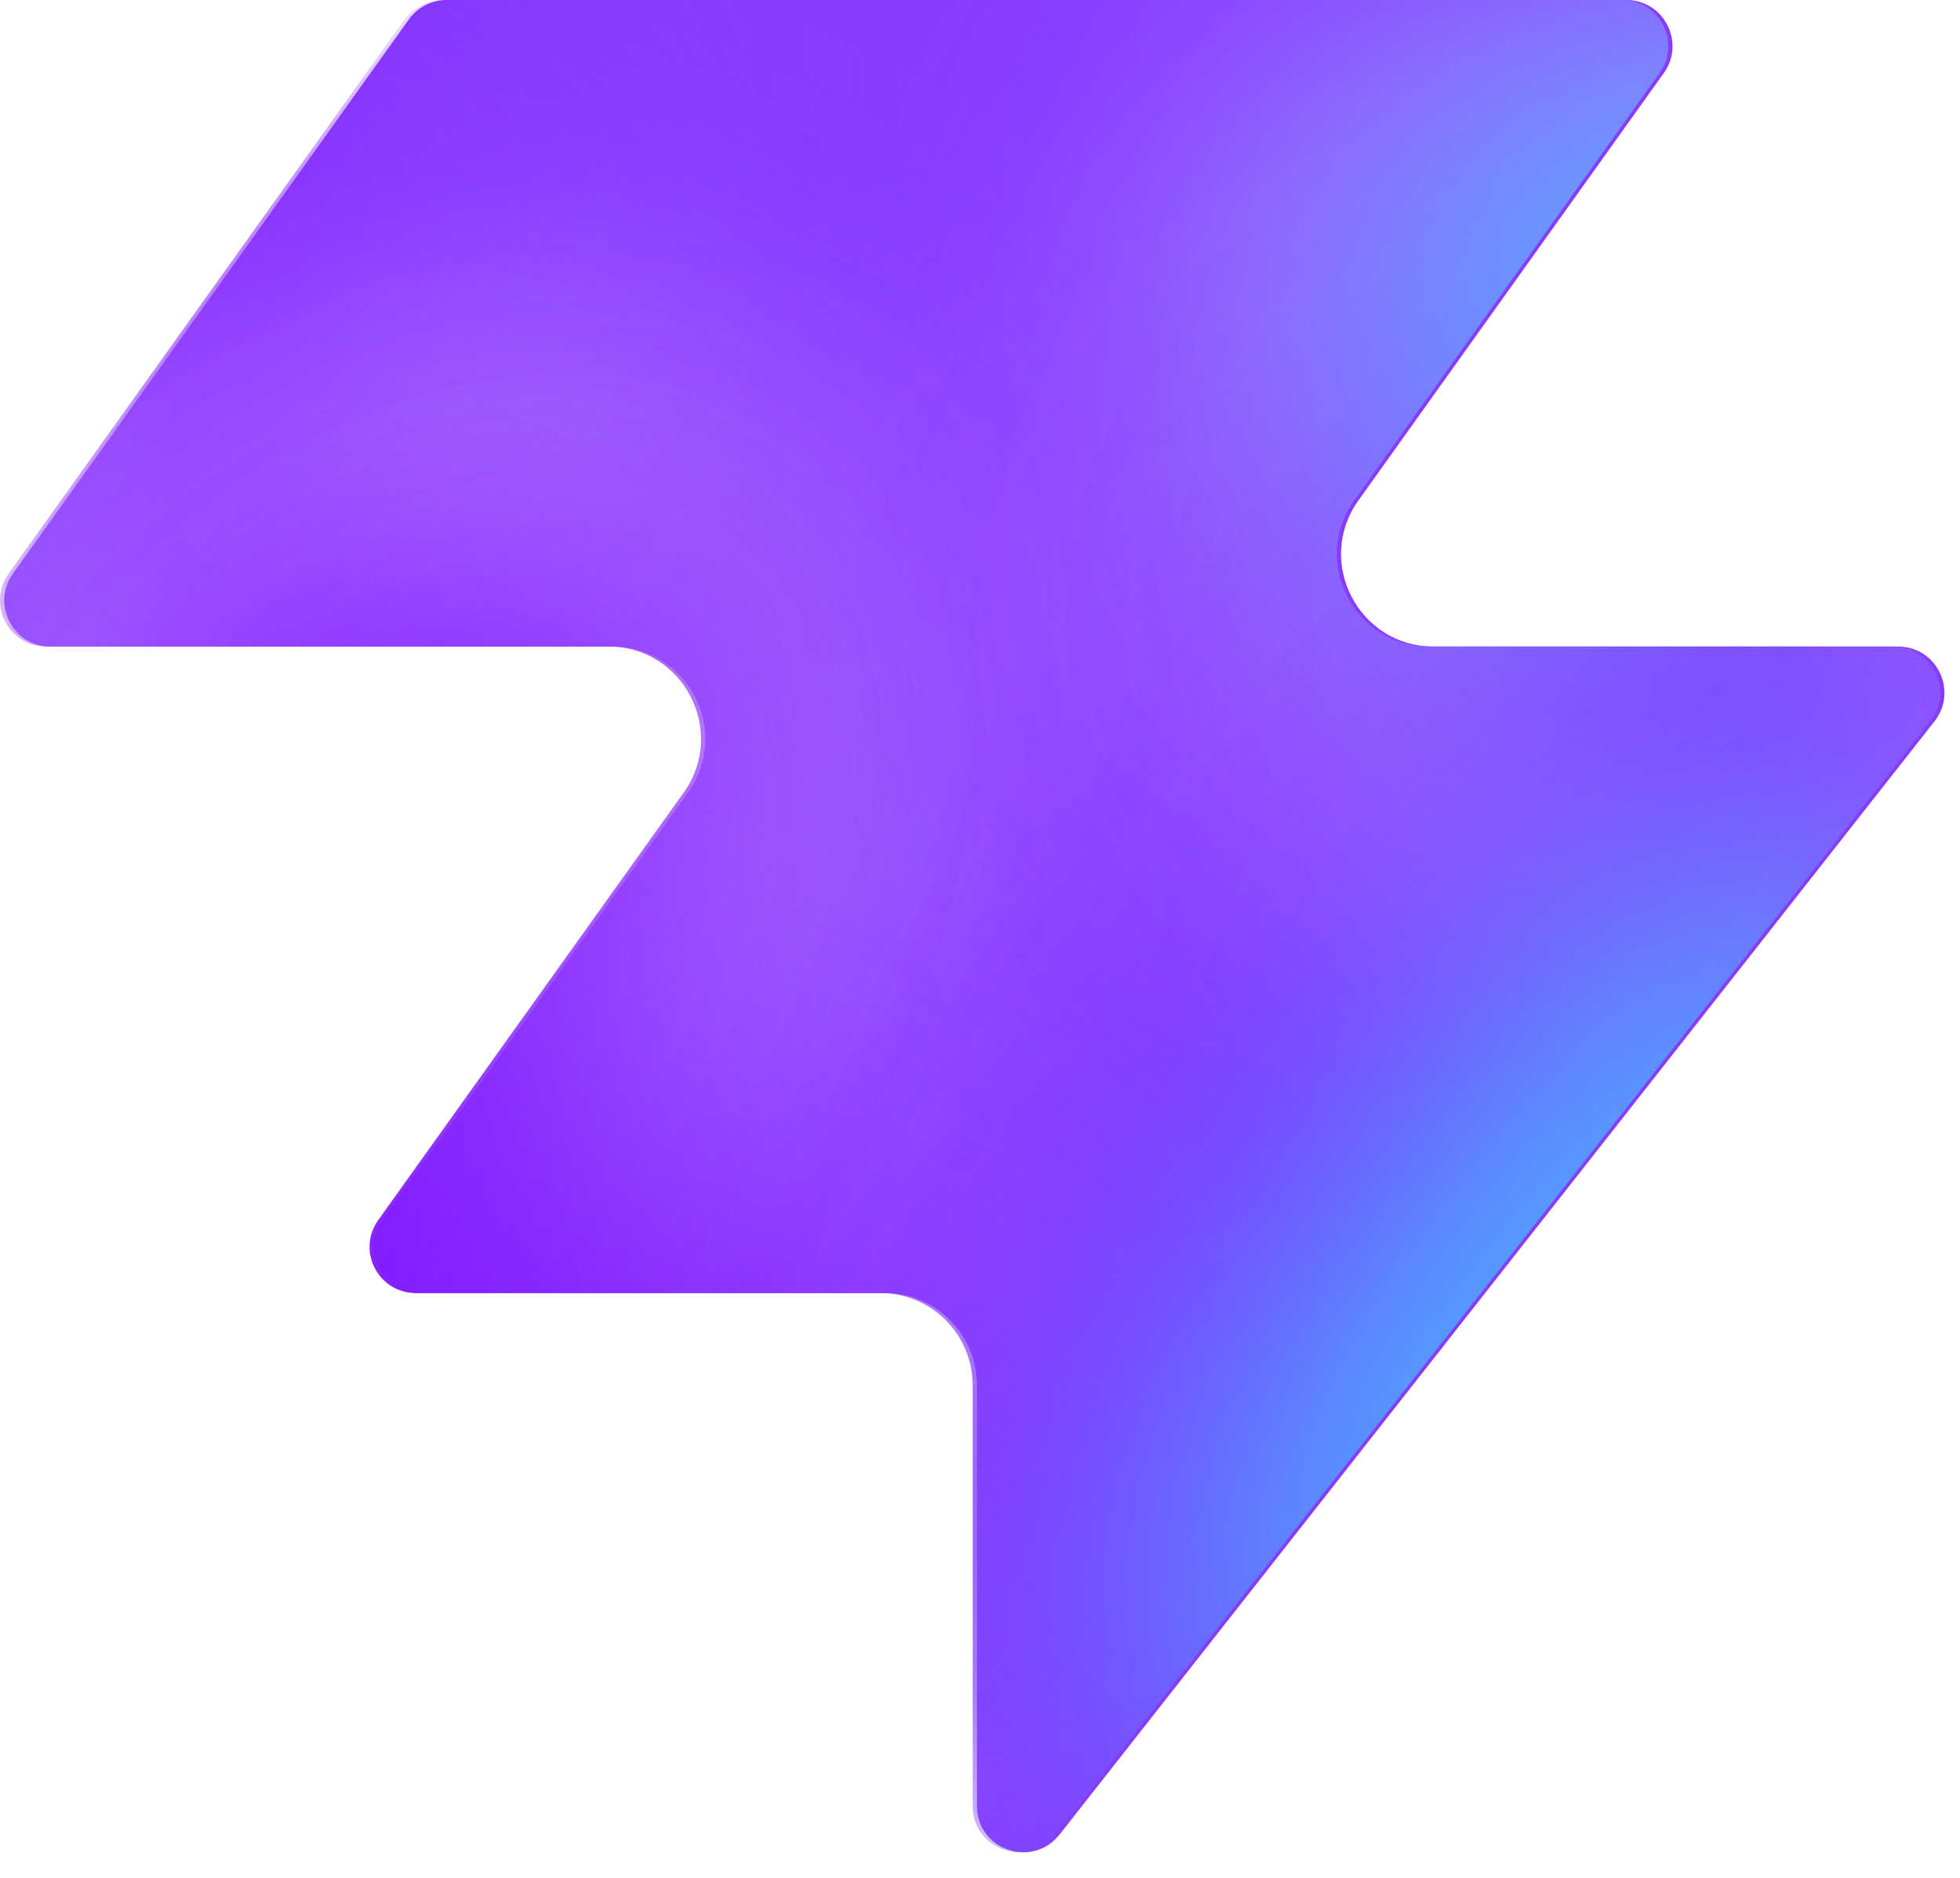
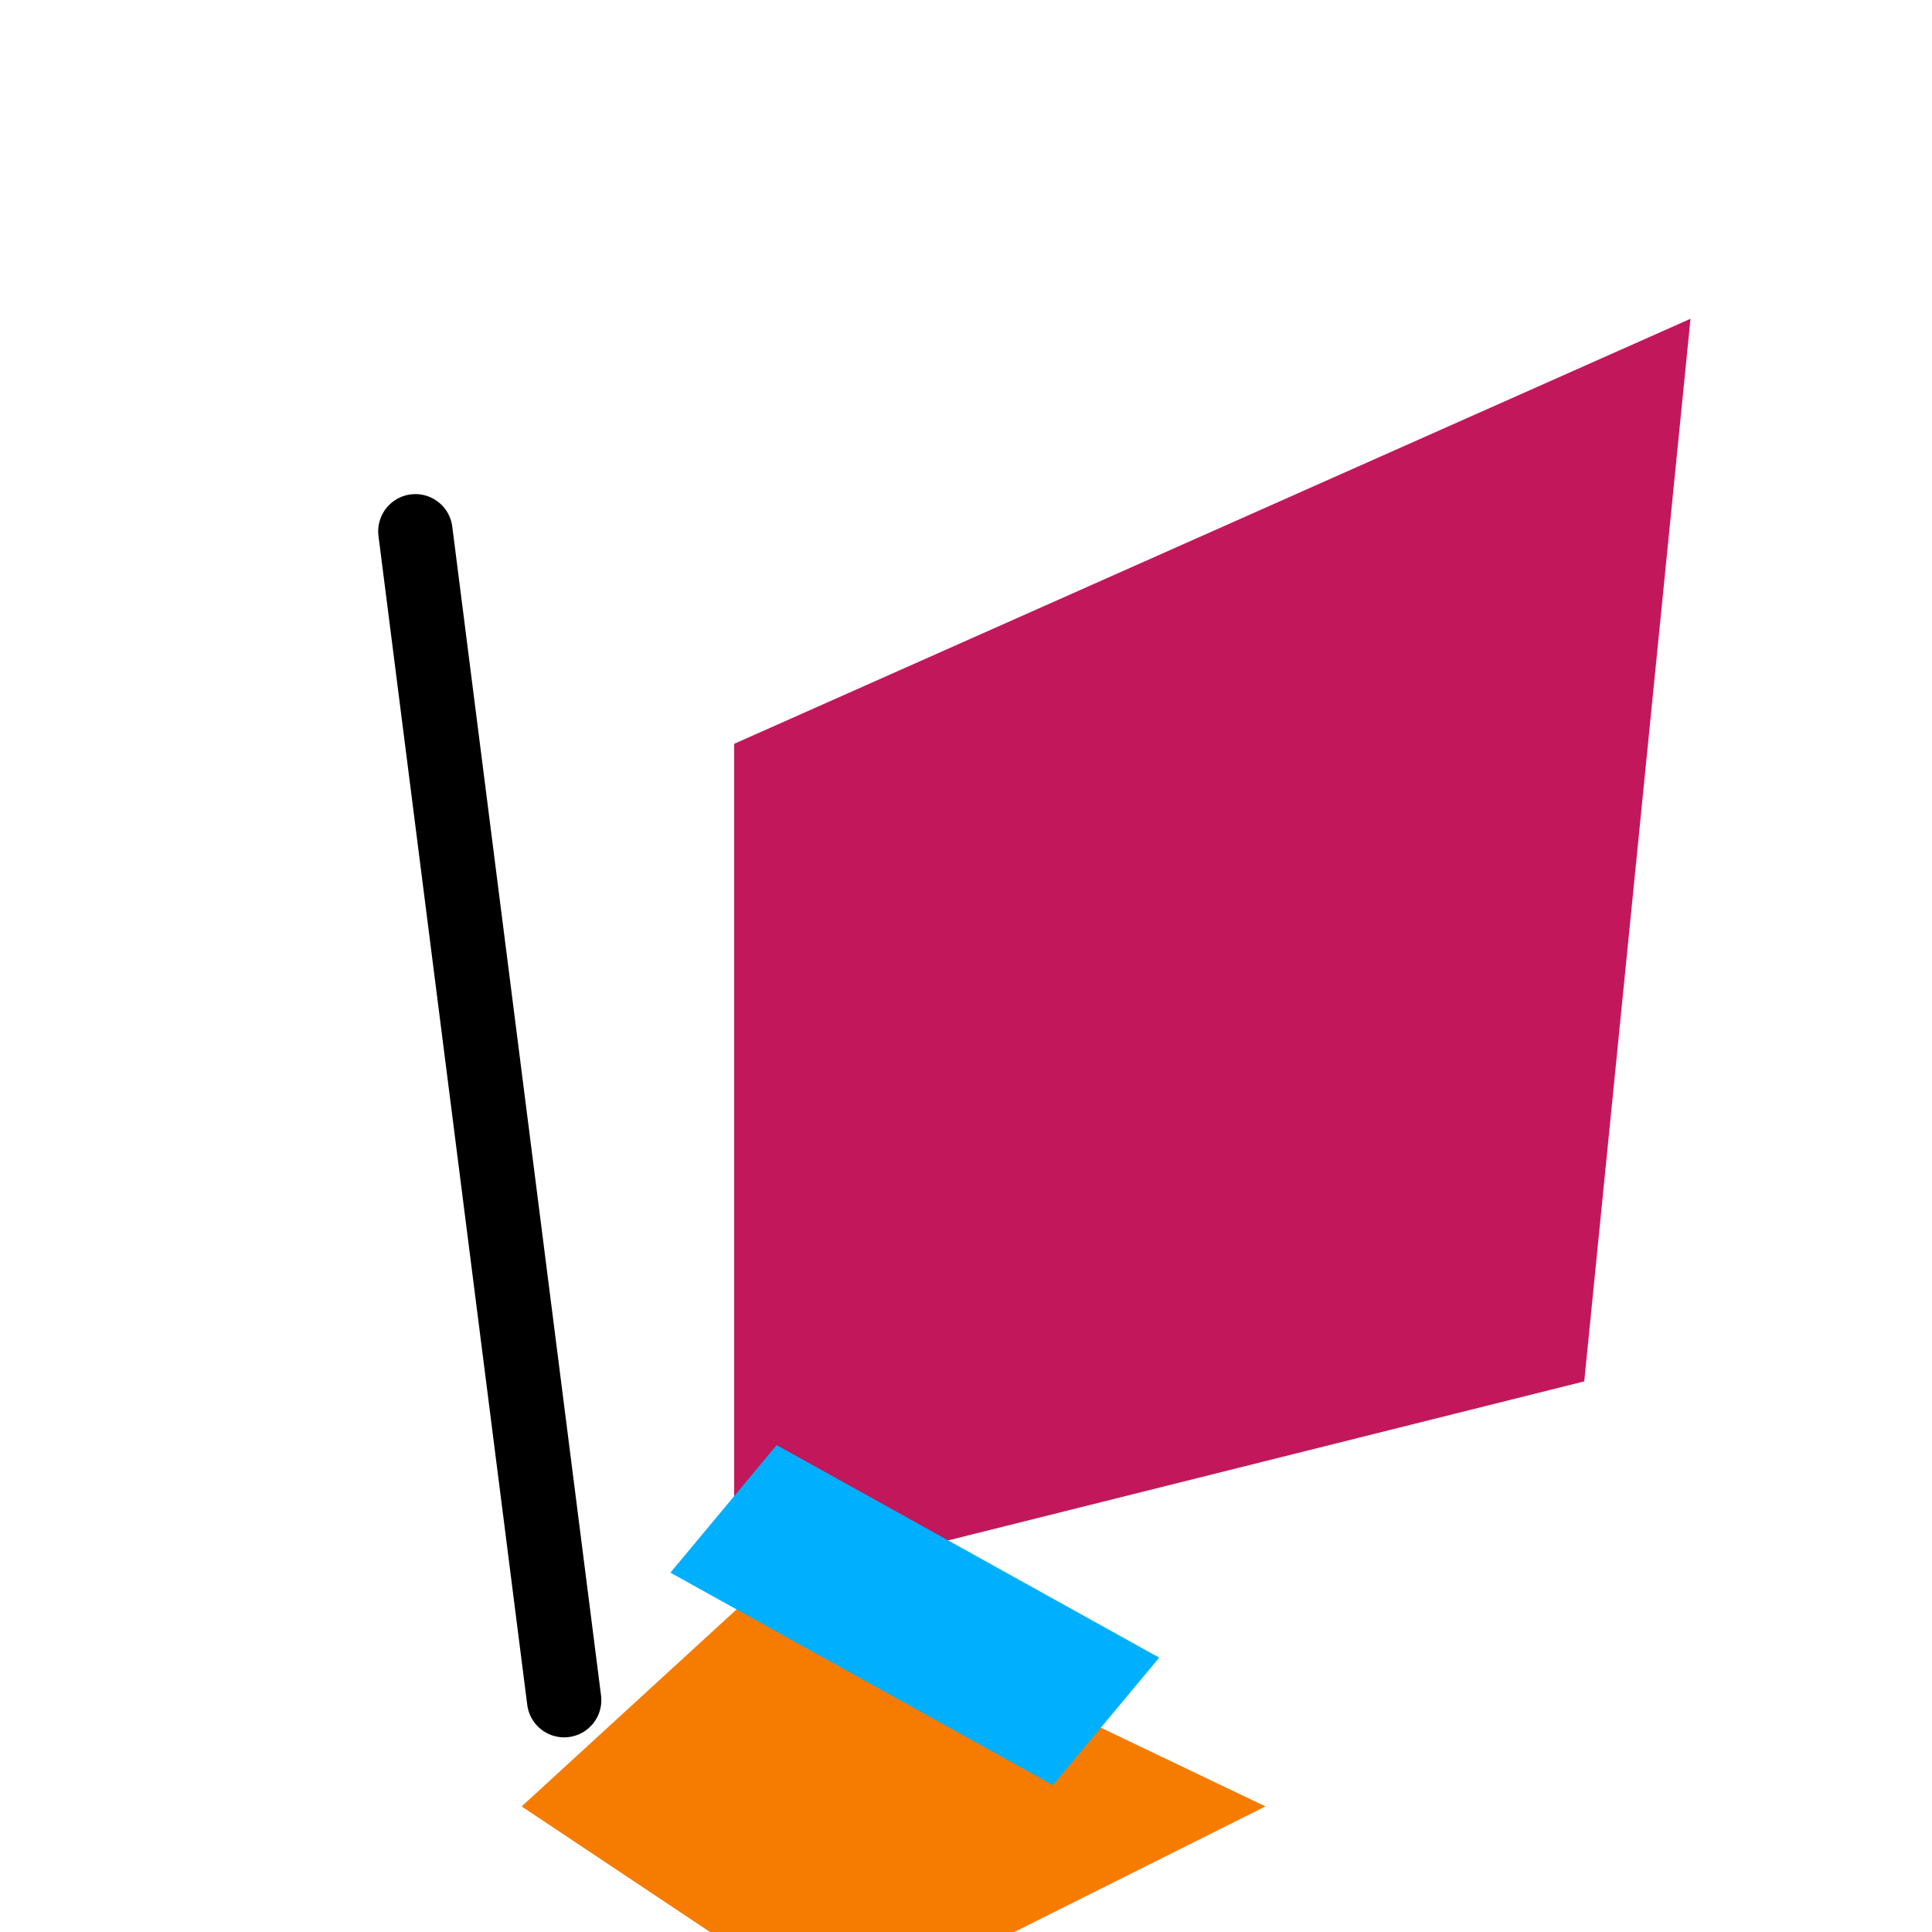
- <svg xmlns="http://www.w3.org/2000/svg" width="48" height="46" fill="none" viewBox="0 0 48 46">
-   <path fill="#863bff" d="M25.946 44.938c-.664.845-2.021.375-2.021-.698V33.937a2.26 2.26 0 0 0-2.262-2.262H10.287c-.92 0-1.456-1.04-.92-1.788l7.48-10.471c1.07-1.497 0-3.578-1.842-3.578H1.237c-.92 0-1.456-1.04-.92-1.788L10.013.474c.214-.297.556-.474.92-.474h28.894c.92 0 1.456 1.04.92 1.788l-7.48 10.471c-1.07 1.498 0 3.579 1.842 3.579h11.377c.943 0 1.473 1.088.89 1.83L25.947 44.94z" style="fill:#863bff;fill:color(display-p3 .525 .23 1);fill-opacity:1" />
-   <mask id="a" width="48" height="46" x="0" y="0" maskUnits="userSpaceOnUse" style="mask-type:alpha">
-     <path fill="#000" d="M25.842 44.938c-.664.844-2.021.375-2.021-.698V33.937a2.26 2.26 0 0 0-2.262-2.262H10.183c-.92 0-1.456-1.04-.92-1.788l7.48-10.471c1.07-1.498 0-3.579-1.842-3.579H1.133c-.92 0-1.456-1.04-.92-1.787L9.91.473c.214-.297.556-.474.92-.474h28.894c.92 0 1.456 1.04.92 1.788l-7.48 10.471c-1.07 1.498 0 3.578 1.842 3.578h11.377c.943 0 1.473 1.088.89 1.832L25.843 44.94z" style="fill:#000;fill-opacity:1" />
-   </mask>
-   <g mask="url(#a)">
-     <g filter="url(#b)">
-       <ellipse cx="5.508" cy="14.704" fill="#ede6ff" rx="5.508" ry="14.704" style="fill:#ede6ff;fill:color(display-p3 .927 .903 1);fill-opacity:1" transform="matrix(.00324 1 1 -.00324 -4.47 31.516)" />
-     </g>
-     <g filter="url(#c)">
-       <ellipse cx="10.399" cy="29.851" fill="#ede6ff" rx="10.399" ry="29.851" style="fill:#ede6ff;fill:color(display-p3 .927 .903 1);fill-opacity:1" transform="matrix(.00324 1 1 -.00324 -39.328 7.883)" />
-     </g>
-     <g filter="url(#d)">
-       <ellipse cx="5.508" cy="30.487" fill="#7e14ff" rx="5.508" ry="30.487" style="fill:#7e14ff;fill:color(display-p3 .492 .077 1);fill-opacity:1" transform="rotate(89.814 -25.913 -14.639)scale(1 -1)" />
-     </g>
-     <g filter="url(#e)">
-       <ellipse cx="5.508" cy="30.599" fill="#7e14ff" rx="5.508" ry="30.599" style="fill:#7e14ff;fill:color(display-p3 .492 .077 1);fill-opacity:1" transform="rotate(89.814 -32.644 -3.334)scale(1 -1)" />
-     </g>
-     <g filter="url(#f)">
-       <ellipse cx="5.508" cy="30.599" fill="#7e14ff" rx="5.508" ry="30.599" style="fill:#7e14ff;fill:color(display-p3 .492 .077 1);fill-opacity:1" transform="matrix(.00324 1 1 -.00324 -34.34 30.47)" />
-     </g>
-     <g filter="url(#g)">
-       <ellipse cx="14.072" cy="22.078" fill="#ede6ff" rx="14.072" ry="22.078" style="fill:#ede6ff;fill:color(display-p3 .927 .903 1);fill-opacity:1" transform="rotate(93.35 24.506 48.493)scale(-1 1)" />
-     </g>
-     <g filter="url(#h)">
-       <ellipse cx="3.47" cy="21.501" fill="#7e14ff" rx="3.47" ry="21.501" style="fill:#7e14ff;fill:color(display-p3 .492 .077 1);fill-opacity:1" transform="rotate(89.009 28.708 47.59)scale(-1 1)" />
-     </g>
-     <g filter="url(#i)">
-       <ellipse cx="3.47" cy="21.501" fill="#7e14ff" rx="3.47" ry="21.501" style="fill:#7e14ff;fill:color(display-p3 .492 .077 1);fill-opacity:1" transform="rotate(89.009 28.708 47.59)scale(-1 1)" />
-     </g>
-     <g filter="url(#j)">
-       <ellipse cx=".387" cy="8.972" fill="#7e14ff" rx="4.407" ry="29.108" style="fill:#7e14ff;fill:color(display-p3 .492 .077 1);fill-opacity:1" transform="rotate(39.51 .387 8.972)" />
-     </g>
-     <g filter="url(#k)">
-       <ellipse cx="47.523" cy="-6.092" fill="#7e14ff" rx="4.407" ry="29.108" style="fill:#7e14ff;fill:color(display-p3 .492 .077 1);fill-opacity:1" transform="rotate(37.892 47.523 -6.092)" />
-     </g>
-     <g filter="url(#l)">
-       <ellipse cx="41.412" cy="6.333" fill="#47bfff" rx="5.971" ry="9.665" style="fill:#47bfff;fill:color(display-p3 .28 .748 1);fill-opacity:1" transform="rotate(37.892 41.412 6.333)" />
-     </g>
-     <g filter="url(#m)">
-       <ellipse cx="-1.879" cy="38.332" fill="#7e14ff" rx="4.407" ry="29.108" style="fill:#7e14ff;fill:color(display-p3 .492 .077 1);fill-opacity:1" transform="rotate(37.892 -1.88 38.332)" />
-     </g>
-     <g filter="url(#n)">
-       <ellipse cx="-1.879" cy="38.332" fill="#7e14ff" rx="4.407" ry="29.108" style="fill:#7e14ff;fill:color(display-p3 .492 .077 1);fill-opacity:1" transform="rotate(37.892 -1.88 38.332)" />
-     </g>
-     <g filter="url(#o)">
-       <ellipse cx="35.651" cy="29.907" fill="#7e14ff" rx="4.407" ry="29.108" style="fill:#7e14ff;fill:color(display-p3 .492 .077 1);fill-opacity:1" transform="rotate(37.892 35.651 29.907)" />
-     </g>
-     <g filter="url(#p)">
-       <ellipse cx="38.418" cy="32.4" fill="#47bfff" rx="5.971" ry="15.297" style="fill:#47bfff;fill:color(display-p3 .28 .748 1);fill-opacity:1" transform="rotate(37.892 38.418 32.4)" />
-     </g>
+ <svg xmlns="http://www.w3.org/2000/svg" viewBox="0 0 100 100">
+   <g transform="translate(5, 0) scale(1.1)">
+     <path d="M 15 25 L 22 80" stroke="#000000" stroke-width="3.5" stroke-linecap="round" />
+     <polygon points="30,35 75,15 70,65 30,75" fill="#C2185B" />
+     <polygon points="32,74 55,85 35,95 20,85" fill="#F57C00" />
+     <polygon points="32,68 50,78 45,84 27,74" fill="#00B0FF" />
  </g>
-   <defs>
-     <filter id="b" width="60.045" height="41.654" x="-19.77" y="16.149" color-interpolation-filters="sRGB" filterUnits="userSpaceOnUse">
-       <feFlood flood-opacity="0" result="BackgroundImageFix" />
-       <feBlend in="SourceGraphic" in2="BackgroundImageFix" result="shape" />
-       <feGaussianBlur result="effect1_foregroundBlur_2002_17158" stdDeviation="7.659" />
-     </filter>
-     <filter id="c" width="90.34" height="51.437" x="-54.613" y="-7.533" color-interpolation-filters="sRGB" filterUnits="userSpaceOnUse">
-       <feFlood flood-opacity="0" result="BackgroundImageFix" />
-       <feBlend in="SourceGraphic" in2="BackgroundImageFix" result="shape" />
-       <feGaussianBlur result="effect1_foregroundBlur_2002_17158" stdDeviation="7.659" />
-     </filter>
-     <filter id="d" width="79.355" height="29.4" x="-49.64" y="2.03" color-interpolation-filters="sRGB" filterUnits="userSpaceOnUse">
-       <feFlood flood-opacity="0" result="BackgroundImageFix" />
-       <feBlend in="SourceGraphic" in2="BackgroundImageFix" result="shape" />
-       <feGaussianBlur result="effect1_foregroundBlur_2002_17158" stdDeviation="4.596" />
-     </filter>
-     <filter id="e" width="79.579" height="29.4" x="-45.045" y="20.029" color-interpolation-filters="sRGB" filterUnits="userSpaceOnUse">
-       <feFlood flood-opacity="0" result="BackgroundImageFix" />
-       <feBlend in="SourceGraphic" in2="BackgroundImageFix" result="shape" />
-       <feGaussianBlur result="effect1_foregroundBlur_2002_17158" stdDeviation="4.596" />
-     </filter>
-     <filter id="f" width="79.579" height="29.4" x="-43.513" y="21.178" color-interpolation-filters="sRGB" filterUnits="userSpaceOnUse">
-       <feFlood flood-opacity="0" result="BackgroundImageFix" />
-       <feBlend in="SourceGraphic" in2="BackgroundImageFix" result="shape" />
-       <feGaussianBlur result="effect1_foregroundBlur_2002_17158" stdDeviation="4.596" />
-     </filter>
-     <filter id="g" width="74.749" height="58.852" x="15.756" y="-17.901" color-interpolation-filters="sRGB" filterUnits="userSpaceOnUse">
-       <feFlood flood-opacity="0" result="BackgroundImageFix" />
-       <feBlend in="SourceGraphic" in2="BackgroundImageFix" result="shape" />
-       <feGaussianBlur result="effect1_foregroundBlur_2002_17158" stdDeviation="7.659" />
-     </filter>
-     <filter id="h" width="61.377" height="25.362" x="23.548" y="2.284" color-interpolation-filters="sRGB" filterUnits="userSpaceOnUse">
-       <feFlood flood-opacity="0" result="BackgroundImageFix" />
-       <feBlend in="SourceGraphic" in2="BackgroundImageFix" result="shape" />
-       <feGaussianBlur result="effect1_foregroundBlur_2002_17158" stdDeviation="4.596" />
-     </filter>
-     <filter id="i" width="61.377" height="25.362" x="23.548" y="2.284" color-interpolation-filters="sRGB" filterUnits="userSpaceOnUse">
-       <feFlood flood-opacity="0" result="BackgroundImageFix" />
-       <feBlend in="SourceGraphic" in2="BackgroundImageFix" result="shape" />
-       <feGaussianBlur result="effect1_foregroundBlur_2002_17158" stdDeviation="4.596" />
-     </filter>
-     <filter id="j" width="56.045" height="63.649" x="-27.636" y="-22.853" color-interpolation-filters="sRGB" filterUnits="userSpaceOnUse">
-       <feFlood flood-opacity="0" result="BackgroundImageFix" />
-       <feBlend in="SourceGraphic" in2="BackgroundImageFix" result="shape" />
-       <feGaussianBlur result="effect1_foregroundBlur_2002_17158" stdDeviation="4.596" />
-     </filter>
-     <filter id="k" width="54.814" height="64.646" x="20.116" y="-38.415" color-interpolation-filters="sRGB" filterUnits="userSpaceOnUse">
-       <feFlood flood-opacity="0" result="BackgroundImageFix" />
-       <feBlend in="SourceGraphic" in2="BackgroundImageFix" result="shape" />
-       <feGaussianBlur result="effect1_foregroundBlur_2002_17158" stdDeviation="4.596" />
-     </filter>
-     <filter id="l" width="33.541" height="35.313" x="24.641" y="-11.323" color-interpolation-filters="sRGB" filterUnits="userSpaceOnUse">
-       <feFlood flood-opacity="0" result="BackgroundImageFix" />
-       <feBlend in="SourceGraphic" in2="BackgroundImageFix" result="shape" />
-       <feGaussianBlur result="effect1_foregroundBlur_2002_17158" stdDeviation="4.596" />
-     </filter>
-     <filter id="m" width="54.814" height="64.646" x="-29.286" y="6.009" color-interpolation-filters="sRGB" filterUnits="userSpaceOnUse">
-       <feFlood flood-opacity="0" result="BackgroundImageFix" />
-       <feBlend in="SourceGraphic" in2="BackgroundImageFix" result="shape" />
-       <feGaussianBlur result="effect1_foregroundBlur_2002_17158" stdDeviation="4.596" />
-     </filter>
-     <filter id="n" width="54.814" height="64.646" x="-29.286" y="6.009" color-interpolation-filters="sRGB" filterUnits="userSpaceOnUse">
-       <feFlood flood-opacity="0" result="BackgroundImageFix" />
-       <feBlend in="SourceGraphic" in2="BackgroundImageFix" result="shape" />
-       <feGaussianBlur result="effect1_foregroundBlur_2002_17158" stdDeviation="4.596" />
-     </filter>
-     <filter id="o" width="54.814" height="64.646" x="8.244" y="-2.416" color-interpolation-filters="sRGB" filterUnits="userSpaceOnUse">
-       <feFlood flood-opacity="0" result="BackgroundImageFix" />
-       <feBlend in="SourceGraphic" in2="BackgroundImageFix" result="shape" />
-       <feGaussianBlur result="effect1_foregroundBlur_2002_17158" stdDeviation="4.596" />
-     </filter>
-     <filter id="p" width="39.409" height="43.623" x="18.713" y="10.588" color-interpolation-filters="sRGB" filterUnits="userSpaceOnUse">
-       <feFlood flood-opacity="0" result="BackgroundImageFix" />
-       <feBlend in="SourceGraphic" in2="BackgroundImageFix" result="shape" />
-       <feGaussianBlur result="effect1_foregroundBlur_2002_17158" stdDeviation="4.596" />
-     </filter>
-   </defs>
</svg>
